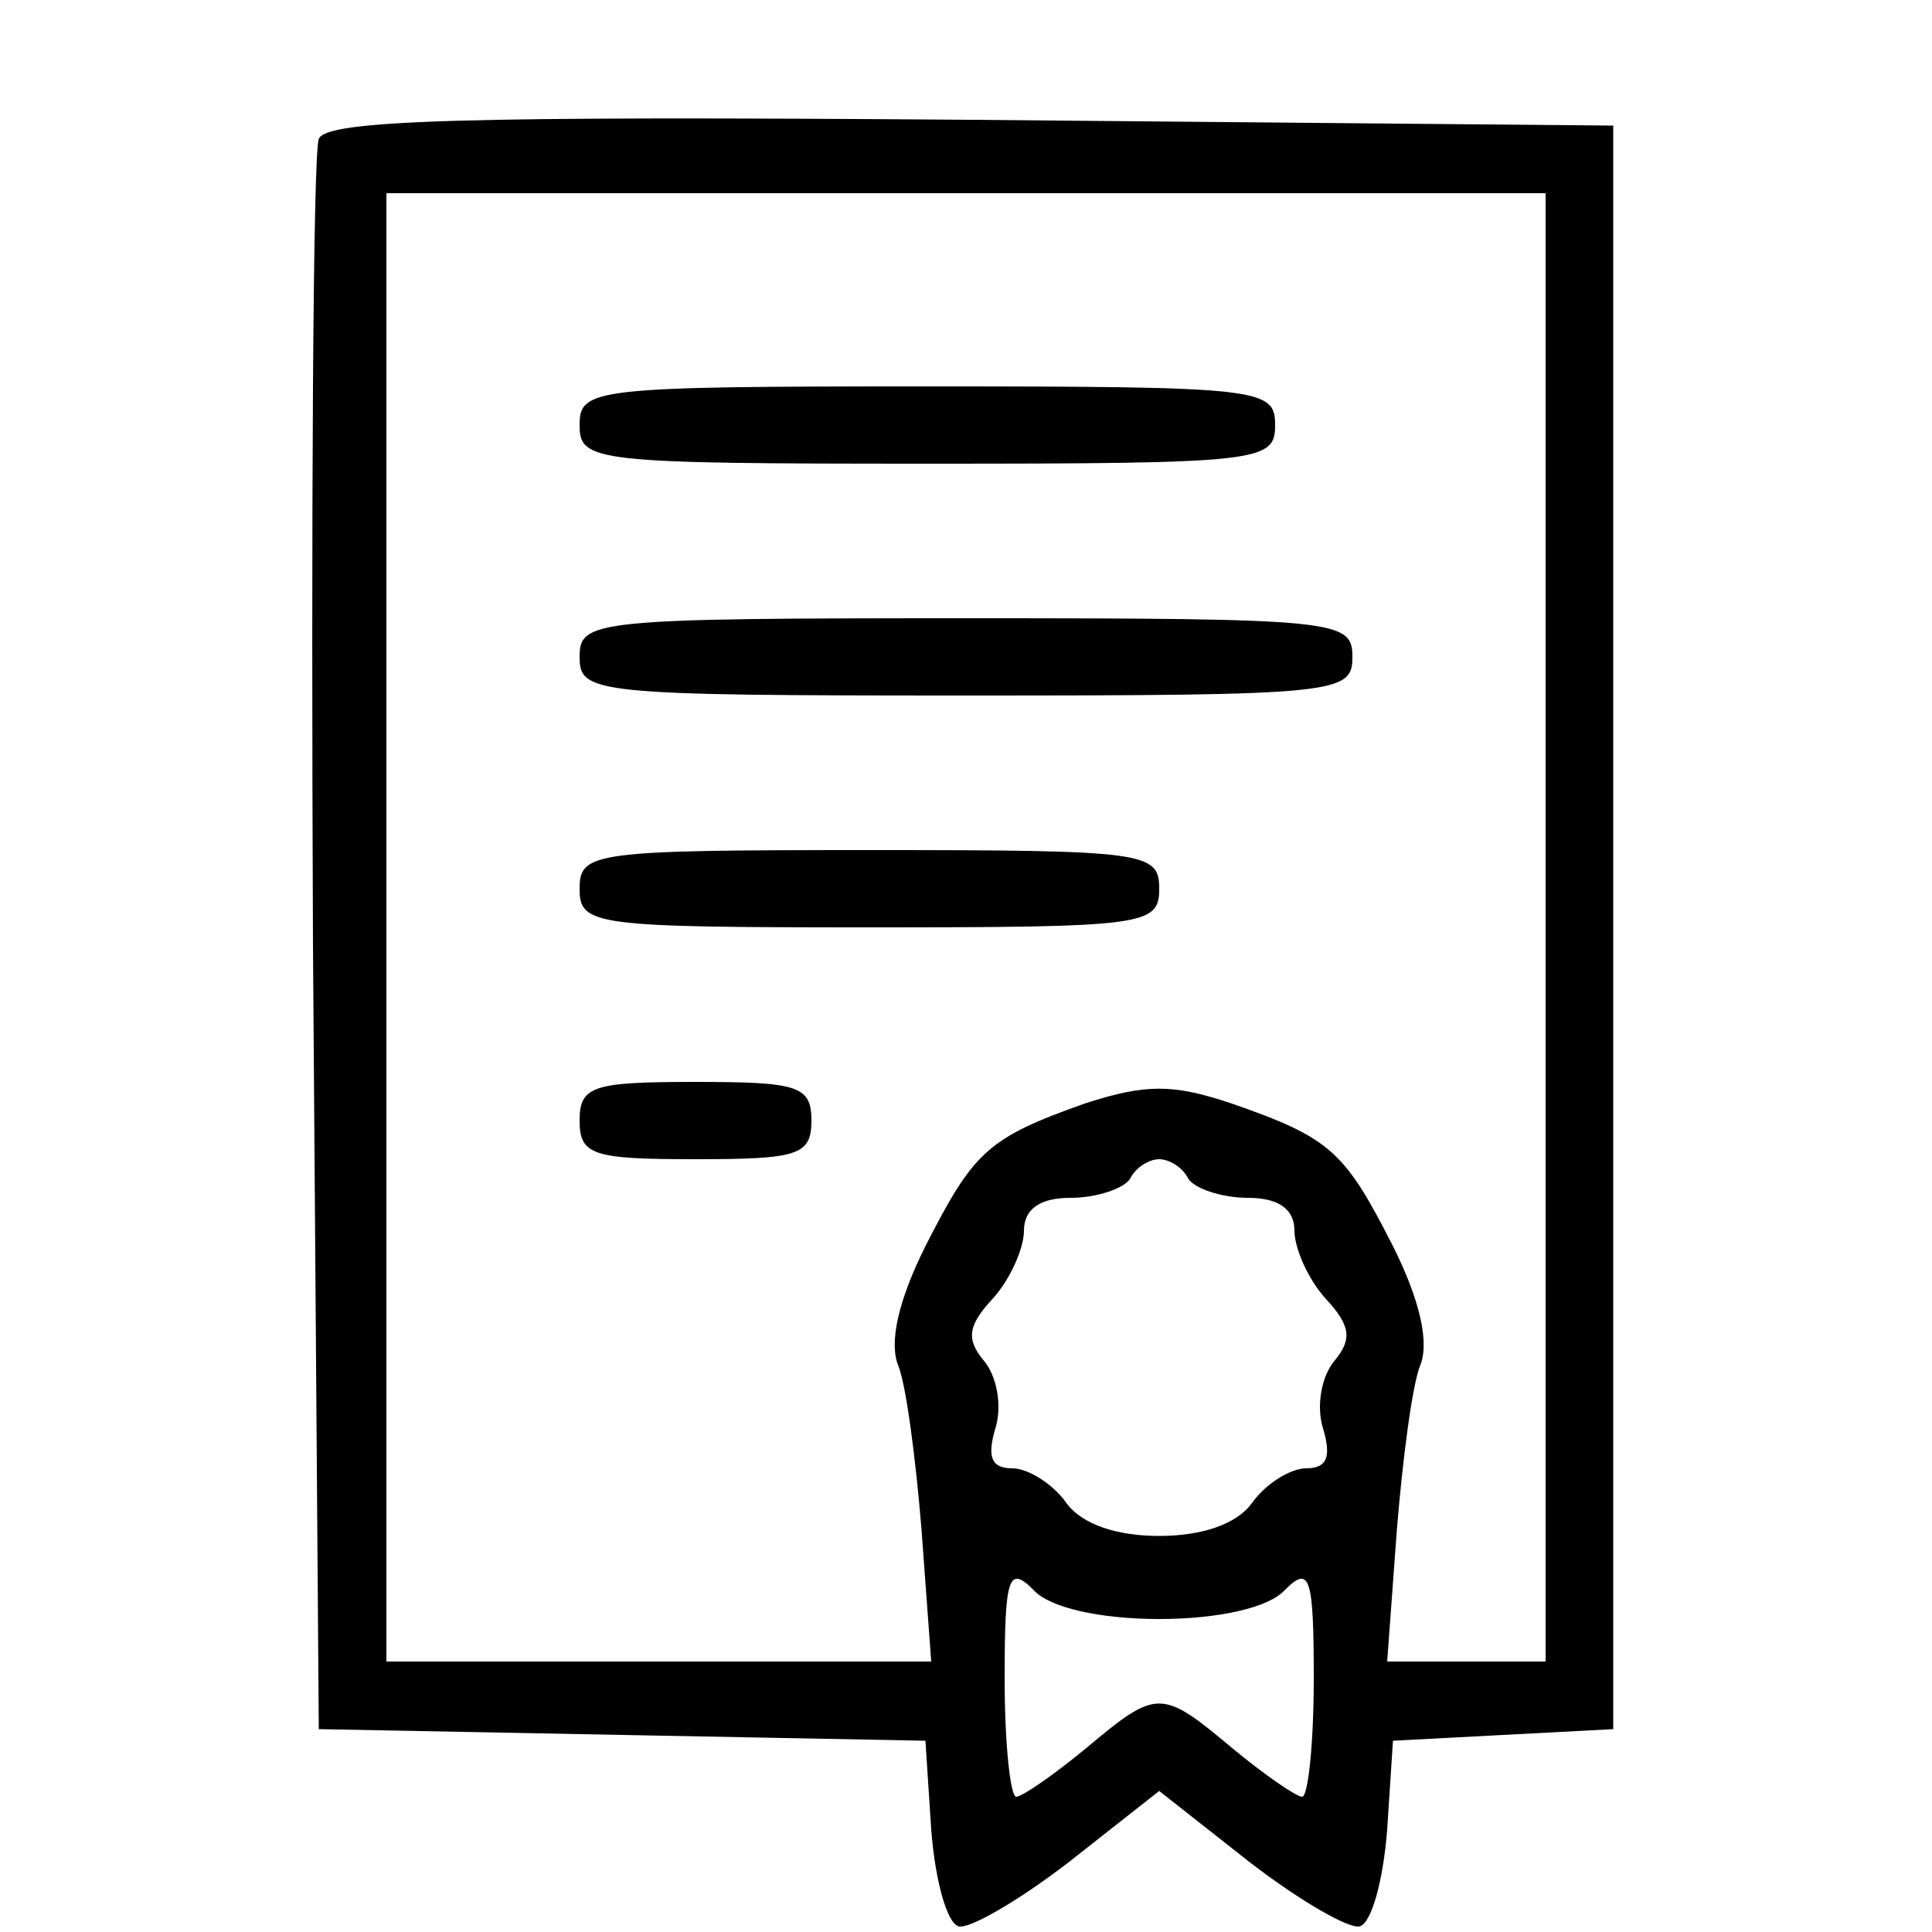
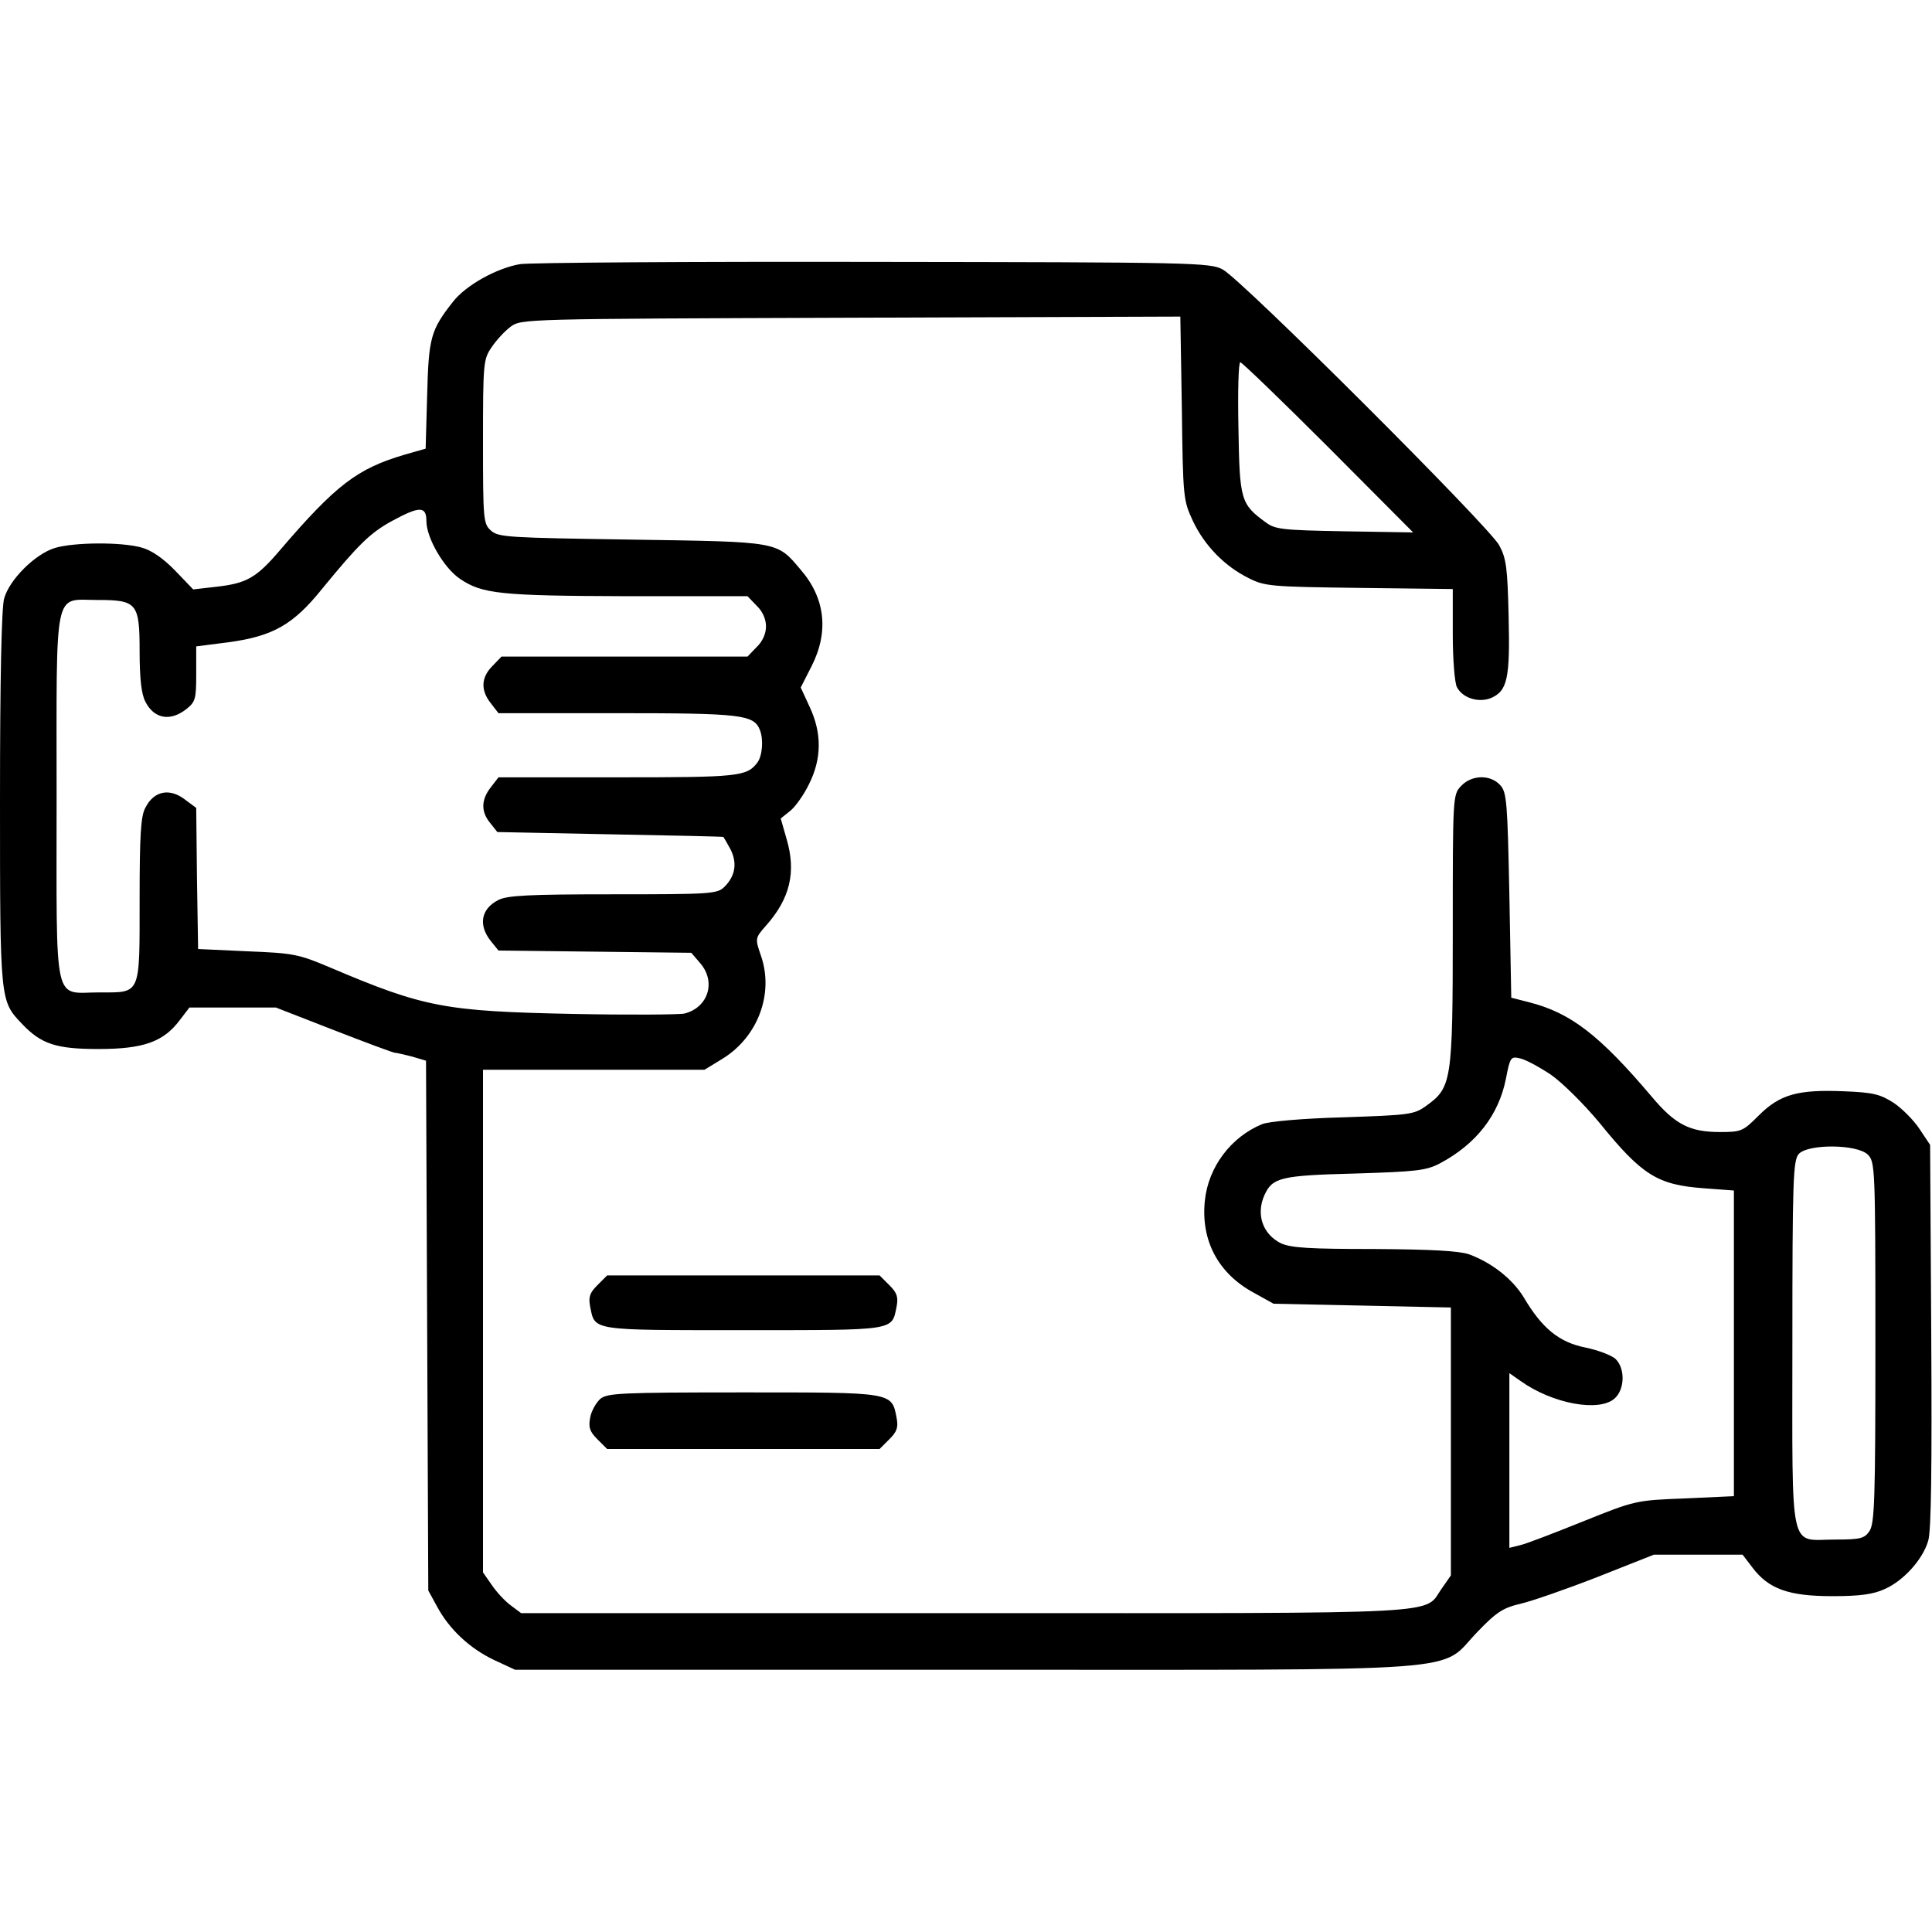
- <svg xmlns="http://www.w3.org/2000/svg" version="1.0" width="100pt" height="100pt" viewBox="0 0 100 100" preserveAspectRatio="xMidYMid meet">
-   <g transform="translate(0,100) scale(0.1,-0.1)" fill="#000000" stroke="none">
-     <path d="M165 928 c-3 -7 -4 -195 -3 -418 l3 -405 157 -3 157 -3 3 -46 c2 -26 8 -48 14 -50 5 -2 31 13 57 33 l47 37 47 -37 c26 -20 52 -35 57 -33 6 2 12 24 14 50 l3 46 57 3 57 3 0 415 0 415 -333 3 c-261 2 -334 0 -337 -10z m635 -408 l0 -380 -41 0 -41 0 5 68 c3 37 8 75 12 85 5 12 0 34 -14 62 -25 49 -32 56 -84 74 -30 10 -44 10 -75 0 -51 -18 -58 -25 -83 -74 -14 -28 -19 -50 -14 -62 4 -10 9 -48 12 -85 l5 -68 -141 0 -141 0 0 380 0 380 300 0 300 0 0 -380z m-185 -130 c3 -5 17 -10 31 -10 16 0 24 -6 24 -17 0 -9 7 -25 16 -35 13 -14 14 -21 5 -32 -7 -8 -10 -24 -6 -36 4 -14 2 -20 -9 -20 -8 0 -21 -8 -28 -18 -8 -11 -26 -17 -48 -17 -22 0 -40 6 -48 17 -7 10 -20 18 -28 18 -11 0 -13 6 -9 20 4 12 1 28 -6 36 -9 11 -8 18 5 32 9 10 16 26 16 35 0 11 8 17 24 17 14 0 28 5 31 10 3 6 10 10 15 10 5 0 12 -4 15 -10z m-15 -228 c31 0 57 6 65 15 13 13 15 7 15 -46 0 -34 -3 -61 -6 -61 -3 0 -19 11 -36 25 -37 31 -39 31 -76 0 -17 -14 -33 -25 -36 -25 -3 0 -6 27 -6 61 0 53 2 59 15 46 8 -9 34 -15 65 -15z" />
-     <path d="M300 780 c0 -19 7 -20 180 -20 173 0 180 1 180 20 0 19 -7 20 -180 20 -173 0 -180 -1 -180 -20z" />
-     <path d="M300 660 c0 -19 7 -20 200 -20 193 0 200 1 200 20 0 19 -7 20 -200 20 -193 0 -200 -1 -200 -20z" />
-     <path d="M300 540 c0 -19 7 -20 150 -20 143 0 150 1 150 20 0 19 -7 20 -150 20 -143 0 -150 -1 -150 -20z" />
-     <path d="M300 420 c0 -18 7 -20 60 -20 53 0 60 2 60 20 0 18 -7 20 -60 20 -53 0 -60 -2 -60 -20z" />
+ <svg xmlns="http://www.w3.org/2000/svg" version="1.0" width="512pt" height="512pt" viewBox="0 0 512 512" preserveAspectRatio="xMidYMid meet">
+   <g transform="translate(0,512) scale(0.1,-0.1)" fill="#000000" stroke="none">
+     <path d="M1378 4420 c-63 -11 -143 -56 -177 -99 -60 -76 -65 -96 -69 -248 l-4 -142 -56 -16 c-125 -37 -181 -79 -330 -253 -63 -74 -89 -88 -169 -97 l-61 -7 -48 50 c-32 33 -63 54 -89 61 -54 15 -178 14 -229 -1 -53 -16 -121 -84 -135 -134 -7 -25 -11 -213 -11 -532 0 -537 0 -534 58 -595 51 -54 91 -67 203 -67 119 0 172 19 215 76 l26 34 115 0 114 0 154 -60 c85 -33 157 -60 162 -60 4 0 25 -5 45 -10 l37 -11 3 -702 3 -702 23 -42 c32 -60 86 -111 151 -142 l56 -26 1190 0 c1376 0 1255 -9 1360 100 51 53 68 64 115 75 30 7 122 39 204 71 l149 59 117 0 118 0 26 -34 c43 -57 96 -76 212 -76 74 0 109 5 139 19 50 22 101 79 115 128 8 26 10 196 8 544 l-3 505 -28 42 c-15 23 -46 54 -68 69 -36 23 -54 28 -133 31 -121 5 -169 -8 -225 -64 -42 -42 -46 -44 -103 -44 -80 0 -119 20 -181 94 -139 164 -215 222 -325 250 l-47 12 -5 271 c-5 248 -7 273 -24 292 -26 29 -76 28 -104 -2 -22 -23 -22 -28 -22 -383 0 -402 -3 -416 -71 -465 -32 -23 -45 -24 -219 -30 -110 -3 -197 -11 -215 -18 -83 -34 -143 -114 -152 -203 -11 -105 35 -192 128 -243 l54 -30 235 -5 235 -5 0 -355 0 -355 -23 -33 c-52 -72 47 -67 -1264 -67 l-1177 0 -28 21 c-15 11 -38 36 -50 54 l-23 33 0 666 0 666 293 0 294 0 49 30 c93 58 136 173 100 274 -15 44 -15 45 14 78 64 72 80 142 55 228 l-16 56 25 20 c13 10 36 42 50 71 34 68 34 135 2 204 l-24 52 29 57 c46 91 36 180 -29 255 -64 76 -55 74 -448 80 -328 5 -353 6 -373 24 -20 18 -21 28 -21 236 0 209 1 218 23 250 12 18 35 43 50 54 28 21 33 21 902 24 l873 3 4 -243 c3 -238 4 -244 29 -298 31 -66 85 -121 148 -152 43 -22 60 -23 294 -26 l247 -3 0 -120 c0 -66 5 -129 11 -140 15 -29 57 -42 90 -29 44 19 51 52 47 217 -3 128 -6 153 -25 188 -26 49 -684 706 -733 731 -33 18 -78 19 -925 20 -490 1 -911 -2 -937 -6z m2142 -485 l225 -226 -182 3 c-165 3 -184 5 -209 24 -66 48 -69 59 -72 250 -2 96 0 174 5 174 4 0 109 -101 233 -225z m-2390 -196 c0 -44 46 -124 89 -153 59 -40 107 -45 444 -46 l318 0 24 -25 c16 -15 25 -36 25 -55 0 -19 -9 -40 -25 -55 l-24 -25 -326 0 -326 0 -24 -25 c-30 -30 -32 -64 -4 -99 l20 -26 315 0 c330 0 362 -4 378 -45 10 -26 6 -69 -7 -86 -28 -37 -50 -39 -371 -39 l-315 0 -20 -26 c-26 -33 -27 -65 -2 -95 l19 -24 299 -6 c164 -3 299 -6 300 -7 1 -1 10 -16 19 -33 18 -36 13 -70 -16 -99 -19 -19 -35 -20 -295 -20 -223 0 -281 -3 -304 -15 -46 -23 -54 -66 -21 -108 l21 -26 255 -3 256 -3 24 -28 c42 -49 21 -117 -42 -133 -13 -3 -147 -4 -297 -1 -337 7 -393 17 -642 123 -85 36 -98 38 -220 43 l-130 6 -3 187 -2 187 -27 20 c-42 34 -85 26 -108 -20 -12 -22 -15 -74 -15 -243 0 -256 4 -246 -107 -246 -123 0 -113 -48 -113 517 0 565 -9 523 108 523 105 0 112 -8 112 -136 0 -73 5 -114 15 -133 23 -46 66 -54 109 -20 24 19 26 27 26 93 l0 73 86 11 c117 16 171 46 248 142 96 117 127 148 186 180 72 39 90 39 90 -1z m2980 -1467 c30 -21 88 -78 130 -129 112 -138 153 -163 275 -172 l80 -6 0 -405 0 -405 -130 -6 c-129 -5 -131 -5 -270 -61 -77 -31 -152 -60 -167 -63 l-28 -7 0 232 0 231 30 -21 c84 -60 208 -83 249 -46 27 24 28 79 3 104 -10 10 -47 24 -81 31 -69 14 -114 50 -163 133 -30 49 -85 92 -145 114 -27 9 -98 13 -251 14 -172 0 -220 3 -247 15 -49 24 -67 77 -44 128 21 46 42 52 239 57 164 5 190 8 226 27 96 51 156 128 175 225 11 57 13 59 38 53 14 -3 51 -23 81 -43z m840 -212 c19 -19 20 -33 20 -498 0 -416 -2 -480 -16 -500 -13 -19 -24 -22 -91 -22 -123 0 -113 -48 -113 518 0 438 2 487 17 504 25 27 155 26 183 -2z" />
+     <path d="M1583 1714 c-20 -20 -24 -31 -19 -57 13 -64 0 -62 406 -62 406 0 393 -2 406 62 5 26 1 37 -19 57 l-26 26 -361 0 -361 0 -26 -26z" />
+     <path d="M1591 1413 c-11 -10 -24 -32 -27 -50 -5 -26 -1 -37 19 -57 l26 -26 361 0 361 0 26 26 c20 20 24 31 19 57 -13 68 -9 67 -406 67 -326 0 -360 -2 -379 -17z" />
  </g>
</svg>
